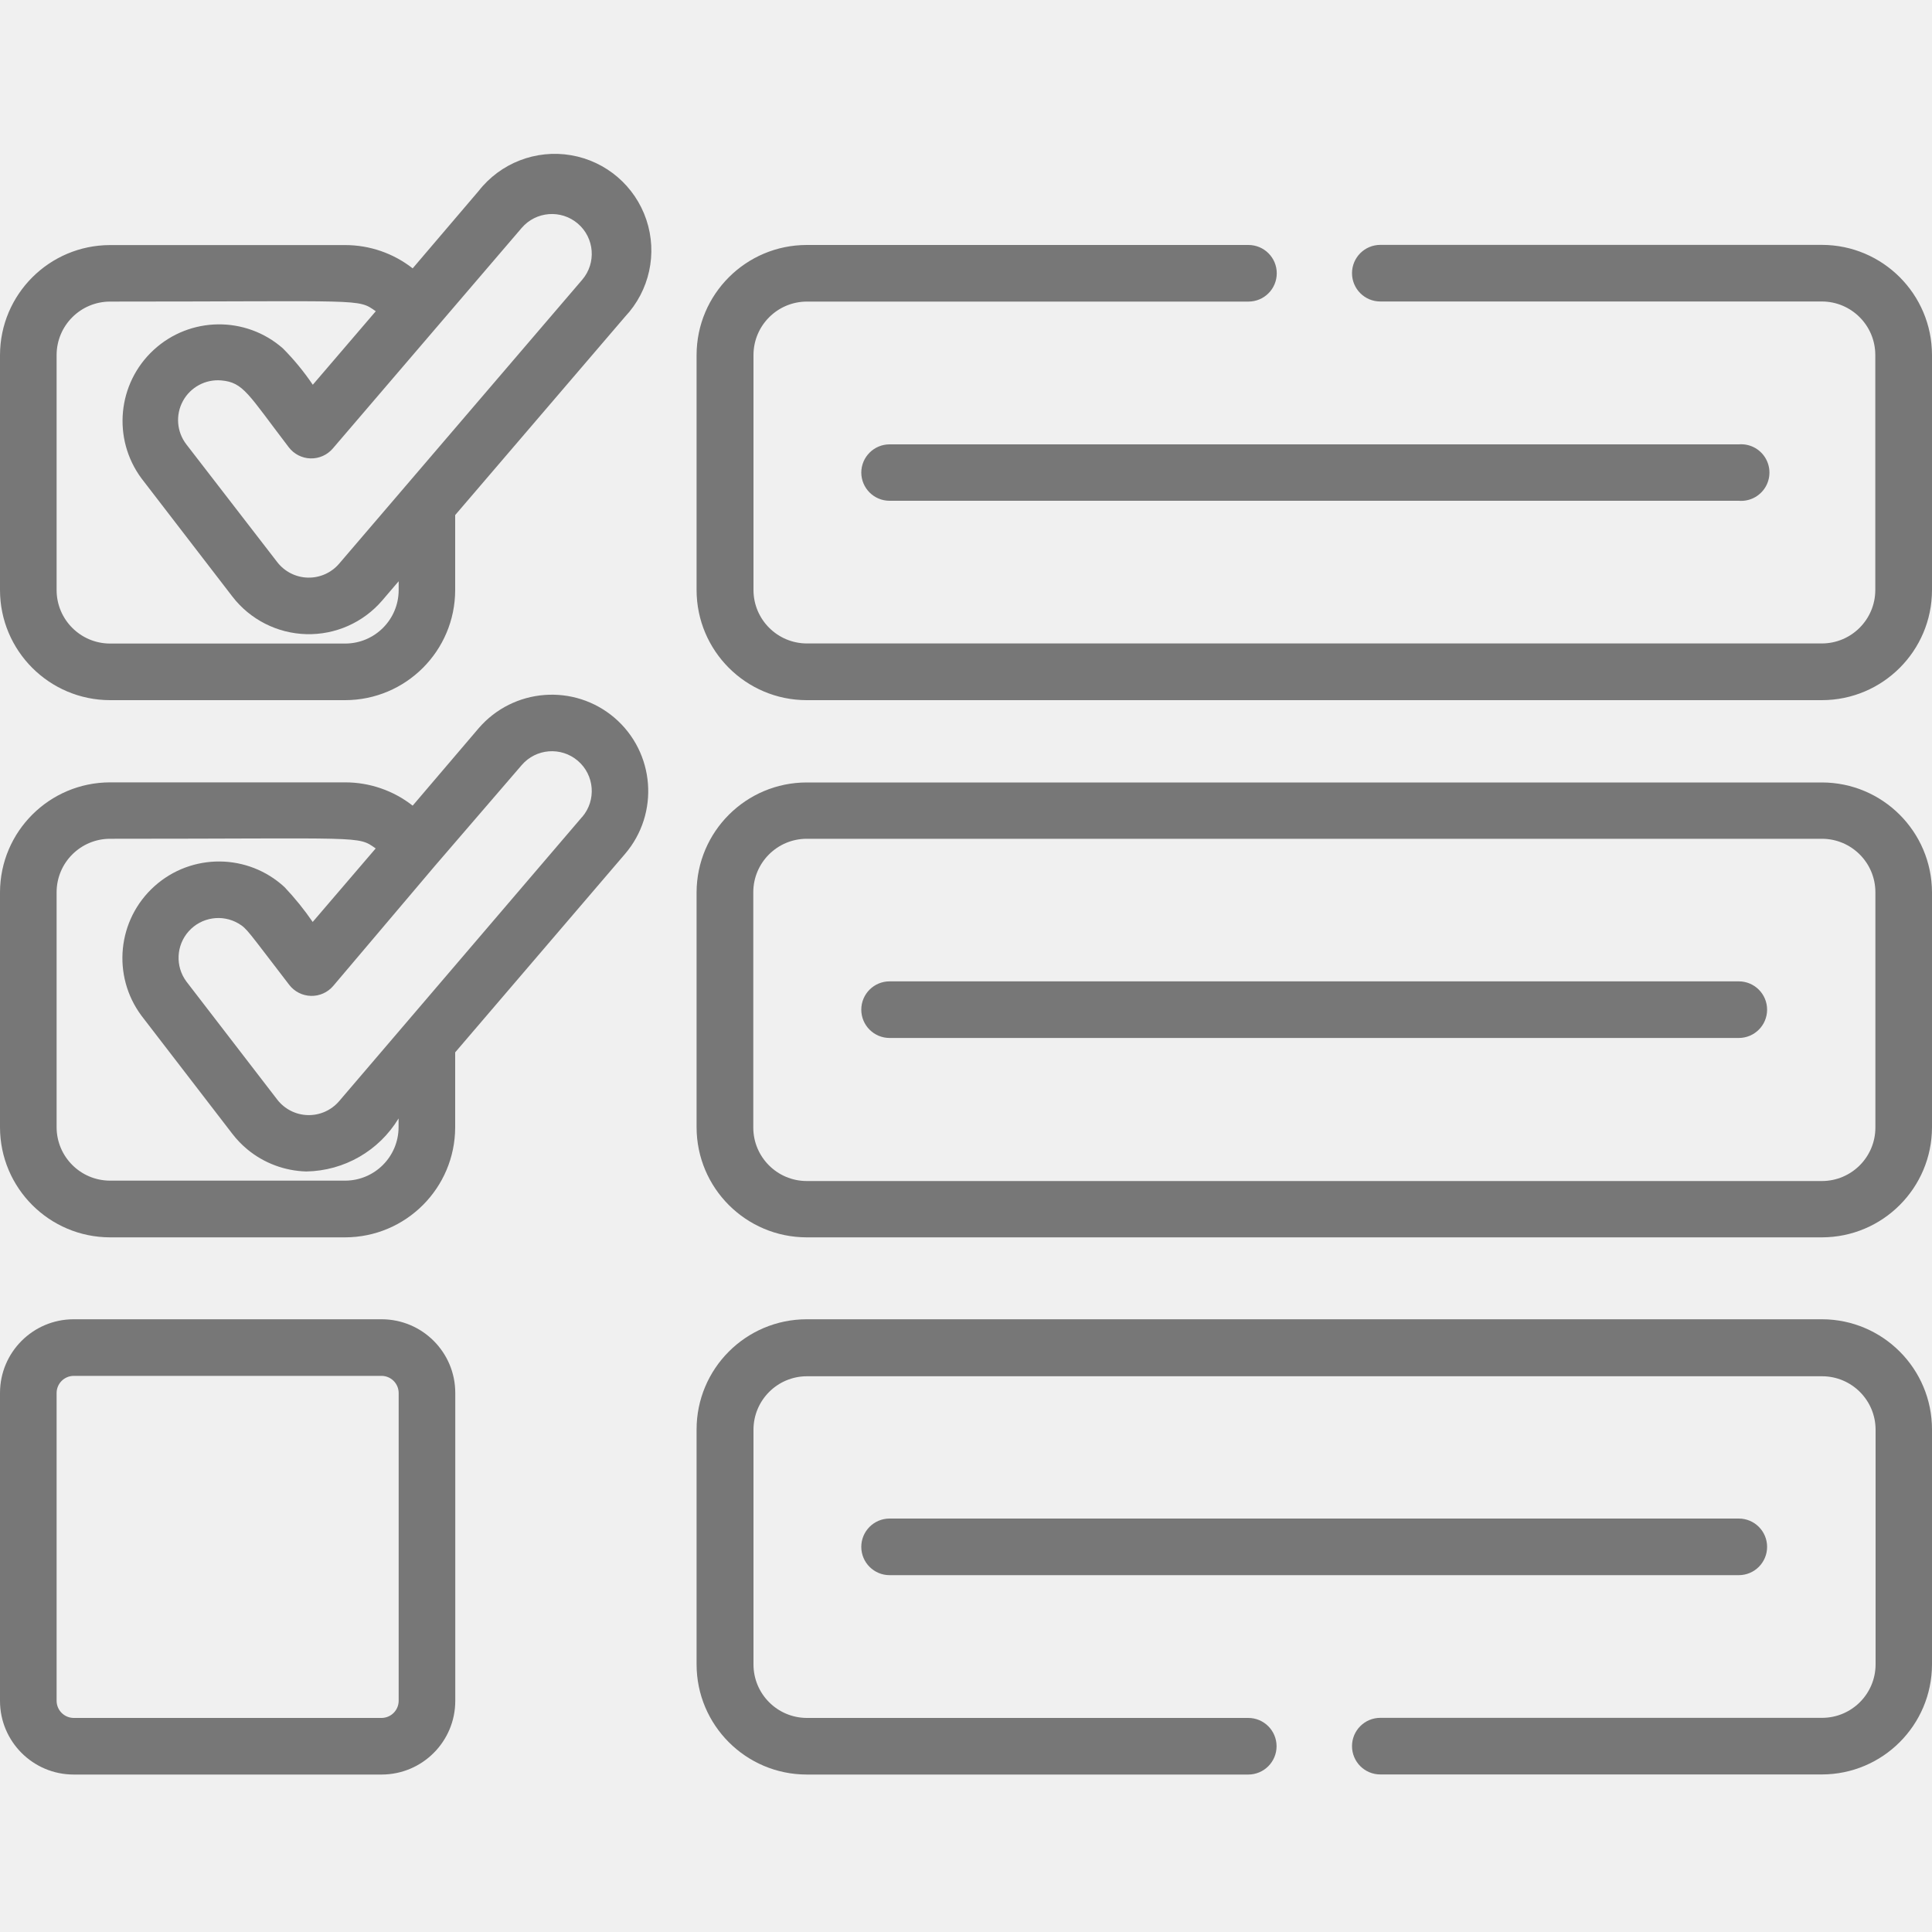
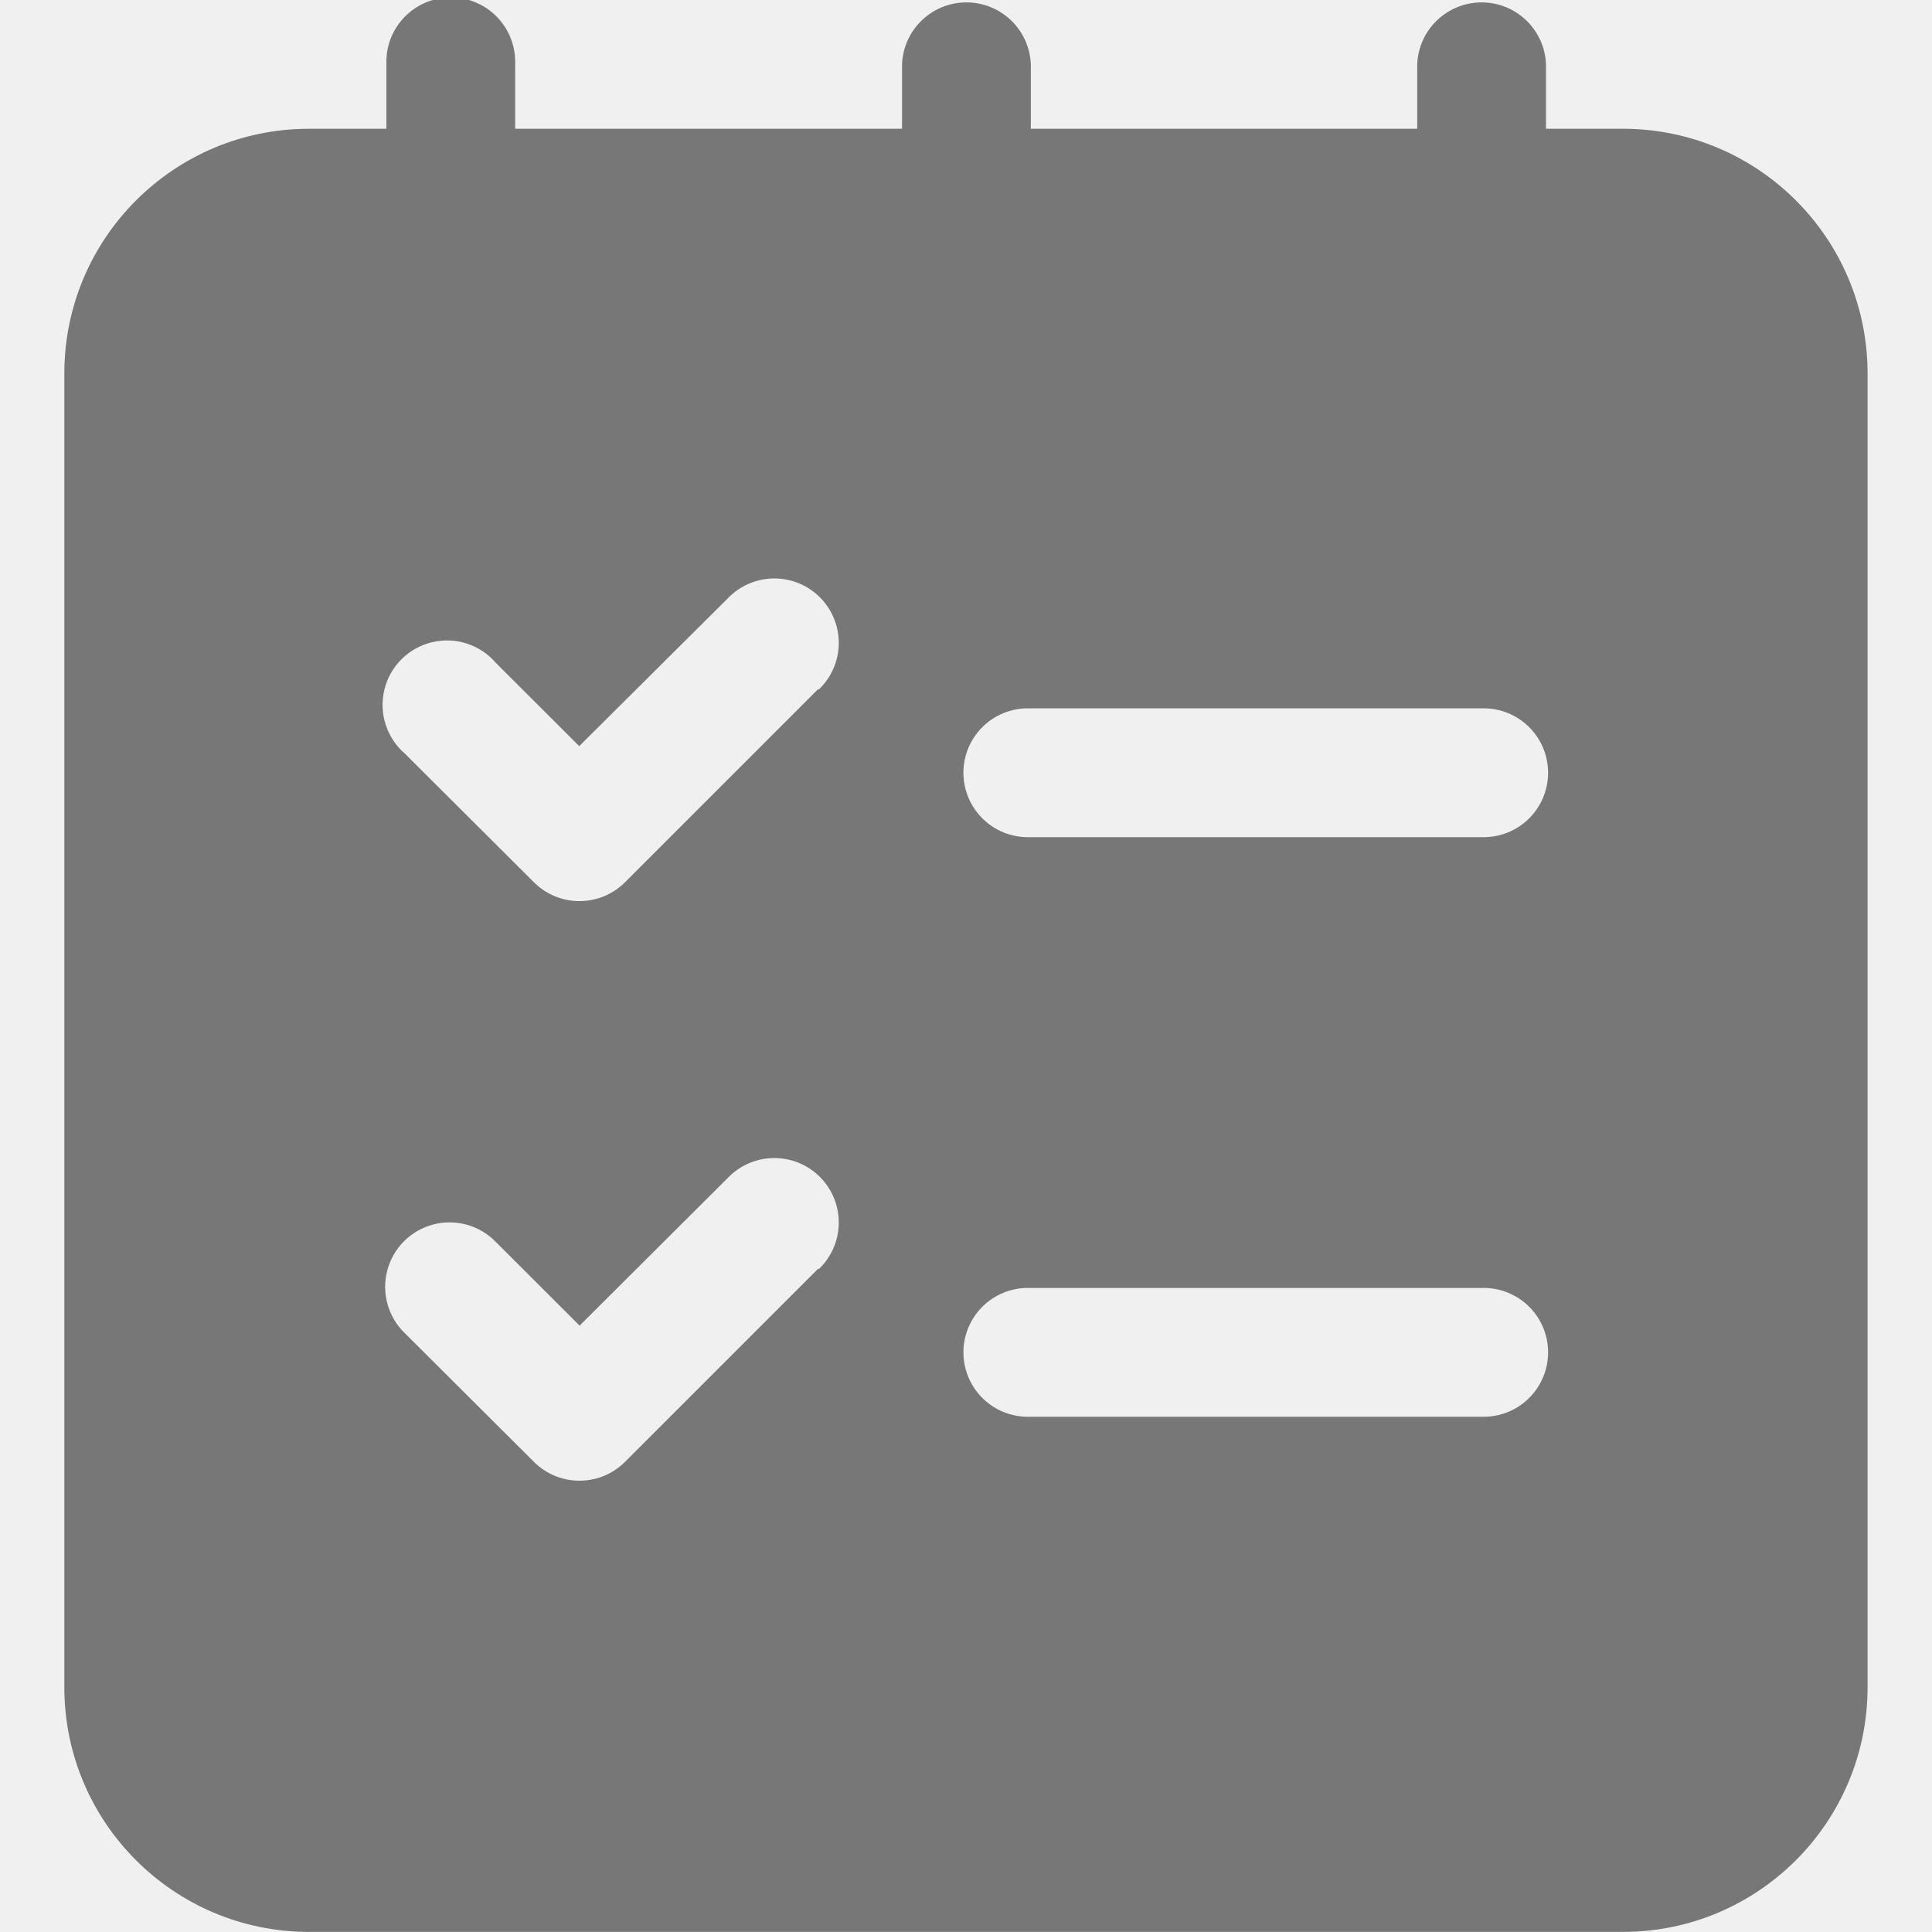
<svg xmlns="http://www.w3.org/2000/svg" width="20" height="20" viewBox="0 0 20 20">
  <defs>
    <clipPath id="clip-path">
-       <rect id="Rectangle_1" data-name="Rectangle 1" width="20" height="20" transform="translate(907 -230)" fill="#fff" stroke="#707070" stroke-width="1" />
+       <rect id="Rectangle_1" data-name="Rectangle 1" width="20" height="20" transform="translate(816 532)" fill="#fff" stroke="#707070" stroke-width="1" />
    </clipPath>
  </defs>
-   <g id="Mask_Group_1" data-name="Mask Group 1" transform="translate(-907 230)" clip-path="url(#clip-path)">
-     <g id="task" transform="translate(907 -230)">
-       <path id="Path_1" data-name="Path 1" d="M3.951,13.657H.762A.763.763,0,0,0,0,14.419v3.189a.763.763,0,0,0,.762.762H3.951a.763.763,0,0,0,.762-.762V14.419A.763.763,0,0,0,3.951,13.657Zm.176,3.951a.178.178,0,0,1-.176.176H.762a.178.178,0,0,1-.176-.176V14.419a.178.178,0,0,1,.176-.176H3.951a.178.178,0,0,1,.176.176ZM18.861,8.1H8.351A1.141,1.141,0,0,0,7.211,9.236v2.434a1.141,1.141,0,0,0,1.139,1.139h10.51A1.141,1.141,0,0,0,20,11.669V9.236A1.141,1.141,0,0,0,18.861,8.1Zm.553,3.573a.554.554,0,0,1-.553.553H8.351a.554.554,0,0,1-.553-.553V9.236a.554.554,0,0,1,.553-.553h10.51a.554.554,0,0,1,.553.553ZM8.916,4.891a.293.293,0,0,0,.293.293H18A.293.293,0,1,0,18,4.6H9.209a.293.293,0,0,0-.293.293Z" fill="#777" />
-       <path id="Path_2" data-name="Path 2" d="M18,10.159H9.209a.293.293,0,0,0,0,.586H18a.293.293,0,0,0,0-.586Zm.293,5.854A.293.293,0,0,0,18,15.72H9.209a.293.293,0,0,0,0,.586H18a.293.293,0,0,0,.293-.293ZM6.362,7.431a1,1,0,0,0-1.408.109l-.682.8a1.132,1.132,0,0,0-.7-.241H1.139A1.141,1.141,0,0,0,0,9.236v2.434a1.141,1.141,0,0,0,1.139,1.139H3.573a1.141,1.141,0,0,0,1.139-1.139v-.776L6.471,8.839a1,1,0,0,0-.109-1.408ZM4.126,11.669a.554.554,0,0,1-.553.553H1.139a.554.554,0,0,1-.553-.553V9.236a.554.554,0,0,1,.553-.553c2.644,0,2.56-.034,2.75.1l-.652.761a2.971,2.971,0,0,0-.292-.361,1,1,0,0,0-1.481,1.331l.941,1.223a1.007,1.007,0,0,0,.155.161,1,1,0,0,0,.611.229,1.137,1.137,0,0,0,.955-.549v.092Zm1.9-3.212L3.51,11.4a.413.413,0,0,1-.64-.017l-.941-1.223a.412.412,0,0,1,.54-.6c.09.054.093.074.525.635a.293.293,0,0,0,.455.012L4.5,8.966h0L5.4,7.921a.412.412,0,0,1,.627.536ZM1.139,7.248H3.573A1.141,1.141,0,0,0,4.712,6.108V5.332L6.471,3.278a1,1,0,1,0-1.517-1.3l-.682.8a1.132,1.132,0,0,0-.7-.241H1.139A1.141,1.141,0,0,0,0,3.675V6.108A1.141,1.141,0,0,0,1.139,7.248ZM5.4,2.36a.412.412,0,1,1,.627.536L3.51,5.836a.413.413,0,0,1-.64-.017L1.929,4.6a.412.412,0,0,1,.361-.662c.231.02.278.141.7.693a.293.293,0,0,0,.455.012ZM.586,3.675a.554.554,0,0,1,.553-.553c2.644,0,2.56-.034,2.751.1l-.652.761a2.6,2.6,0,0,0-.31-.377A1,1,0,0,0,1.465,4.953l.941,1.223a1,1,0,0,0,1.55.041l.171-.2v.092a.554.554,0,0,1-.553.553H1.139a.554.554,0,0,1-.553-.553ZM18.861,2.535H14.289a.293.293,0,0,0,0,.586h4.571a.554.554,0,0,1,.553.553V6.108a.554.554,0,0,1-.553.553H8.351A.554.554,0,0,1,7.8,6.108V3.675a.554.554,0,0,1,.553-.553h4.571a.293.293,0,1,0,0-.586H8.351A1.141,1.141,0,0,0,7.211,3.675V6.108A1.141,1.141,0,0,0,8.351,7.248h10.51A1.141,1.141,0,0,0,20,6.108V3.675A1.141,1.141,0,0,0,18.861,2.535Z" fill="#777" />
-       <path id="Path_3" data-name="Path 3" d="M18.861,13.657H8.351A1.141,1.141,0,0,0,7.211,14.8V17.23A1.141,1.141,0,0,0,8.351,18.37h4.571a.293.293,0,0,0,0-.586H8.351A.554.554,0,0,1,7.8,17.23V14.8a.554.554,0,0,1,.553-.553h10.51a.554.554,0,0,1,.553.553V17.23a.554.554,0,0,1-.553.553H14.289a.293.293,0,0,0,0,.586h4.571A1.141,1.141,0,0,0,20,17.23V14.8A1.141,1.141,0,0,0,18.861,13.657Z" fill="#777" />
+   <g id="Mask_Group_1" data-name="Mask Group 1" transform="translate(-816 -532)" clip-path="url(#clip-path)">
+     <g id="_1" data-name="1" transform="translate(815.333 531.333)">
+       <path id="Layer_3" data-name="Layer 3" d="M17.471,2h-.8V1.333a.667.667,0,0,0-1.333,0V2h-4V1.333a.667.667,0,0,0-1.333,0V2H6V1.333a.667.667,0,1,0-1.333,0V2h-.8A2.533,2.533,0,0,0,1.333,4.529V18.137a2.533,2.533,0,0,0,2.529,2.529H17.471A2.533,2.533,0,0,0,20,18.137V4.529A2.533,2.533,0,0,0,17.471,2ZM9.137,13.8l-2,2a.667.667,0,0,1-.943,0L4.861,14.471a.667.667,0,1,1,.943-.943l.863.862L8.2,12.862a.667.667,0,1,1,.943.943Zm0-6-2,2a.667.667,0,0,1-.943,0L4.861,8.471A.667.667,0,1,1,5.8,7.529l.863.862L8.2,6.862a.667.667,0,1,1,.943.943ZM16,15.333H11.333a.667.667,0,1,1,0-1.333H16a.667.667,0,1,1,0,1.333Zm0-6H11.333a.667.667,0,1,1,0-1.333H16a.667.667,0,1,1,0,1.333Z" fill="#777" />
    </g>
  </g>
</svg>
